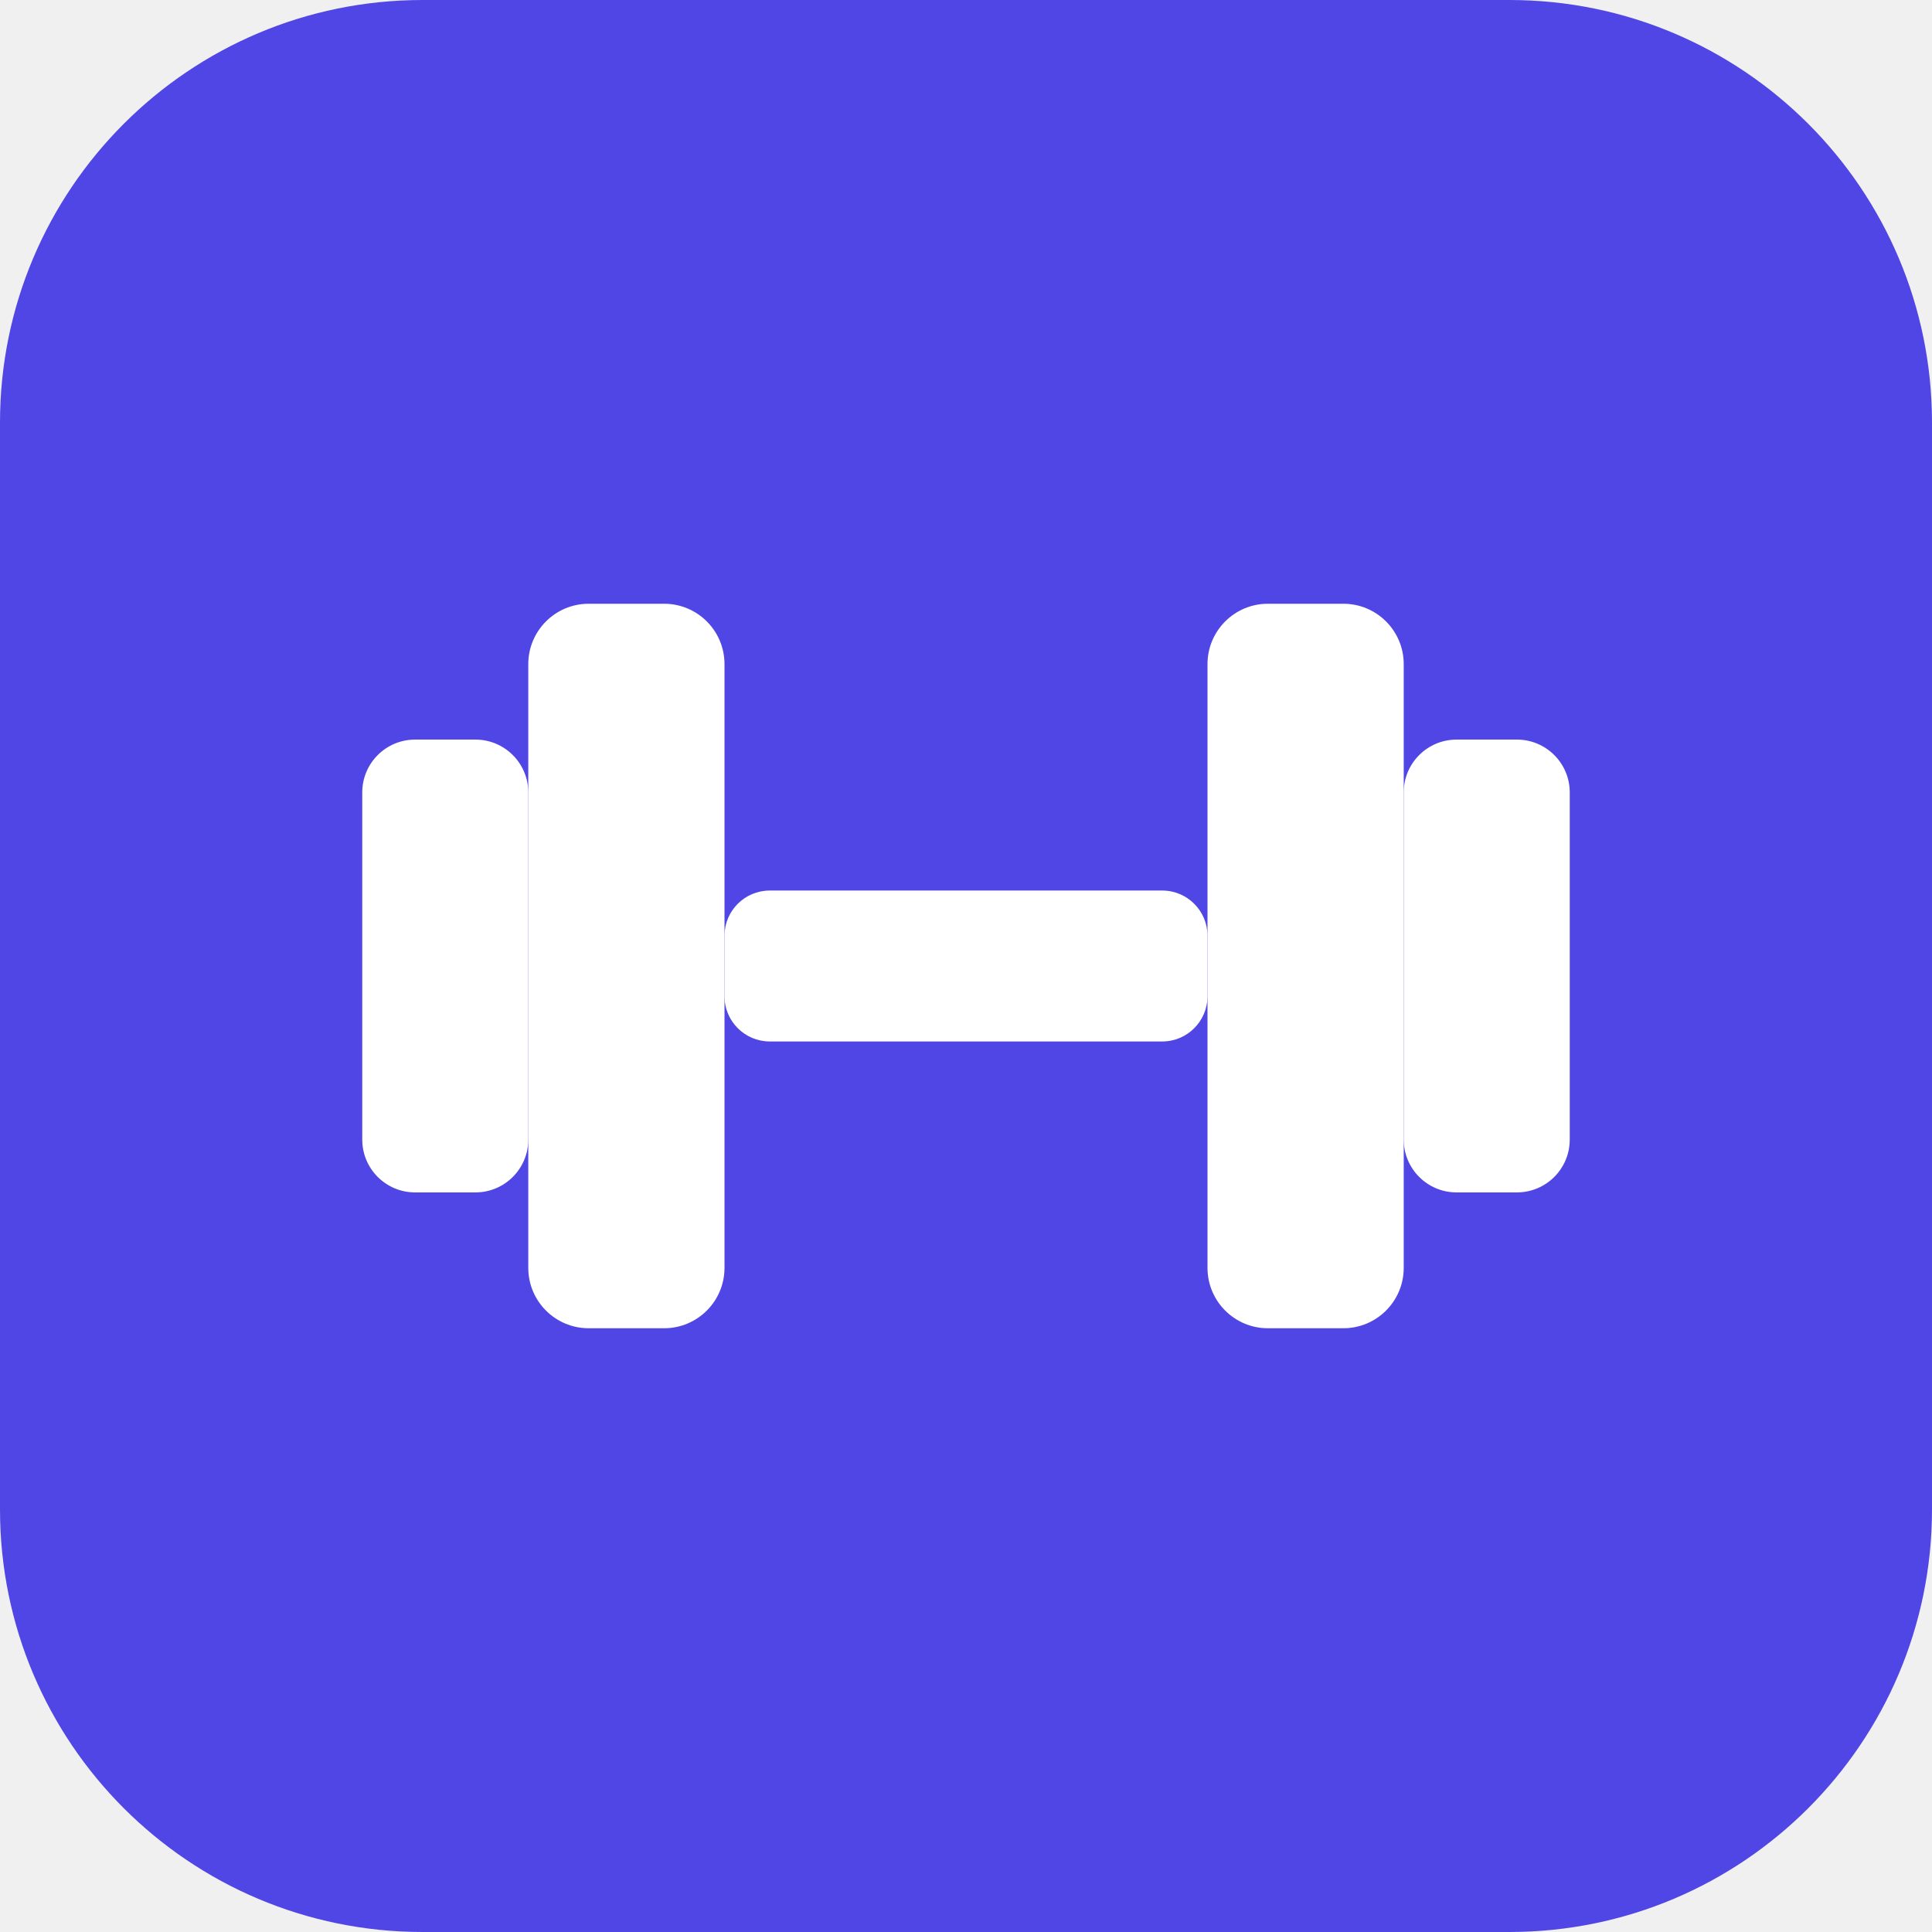
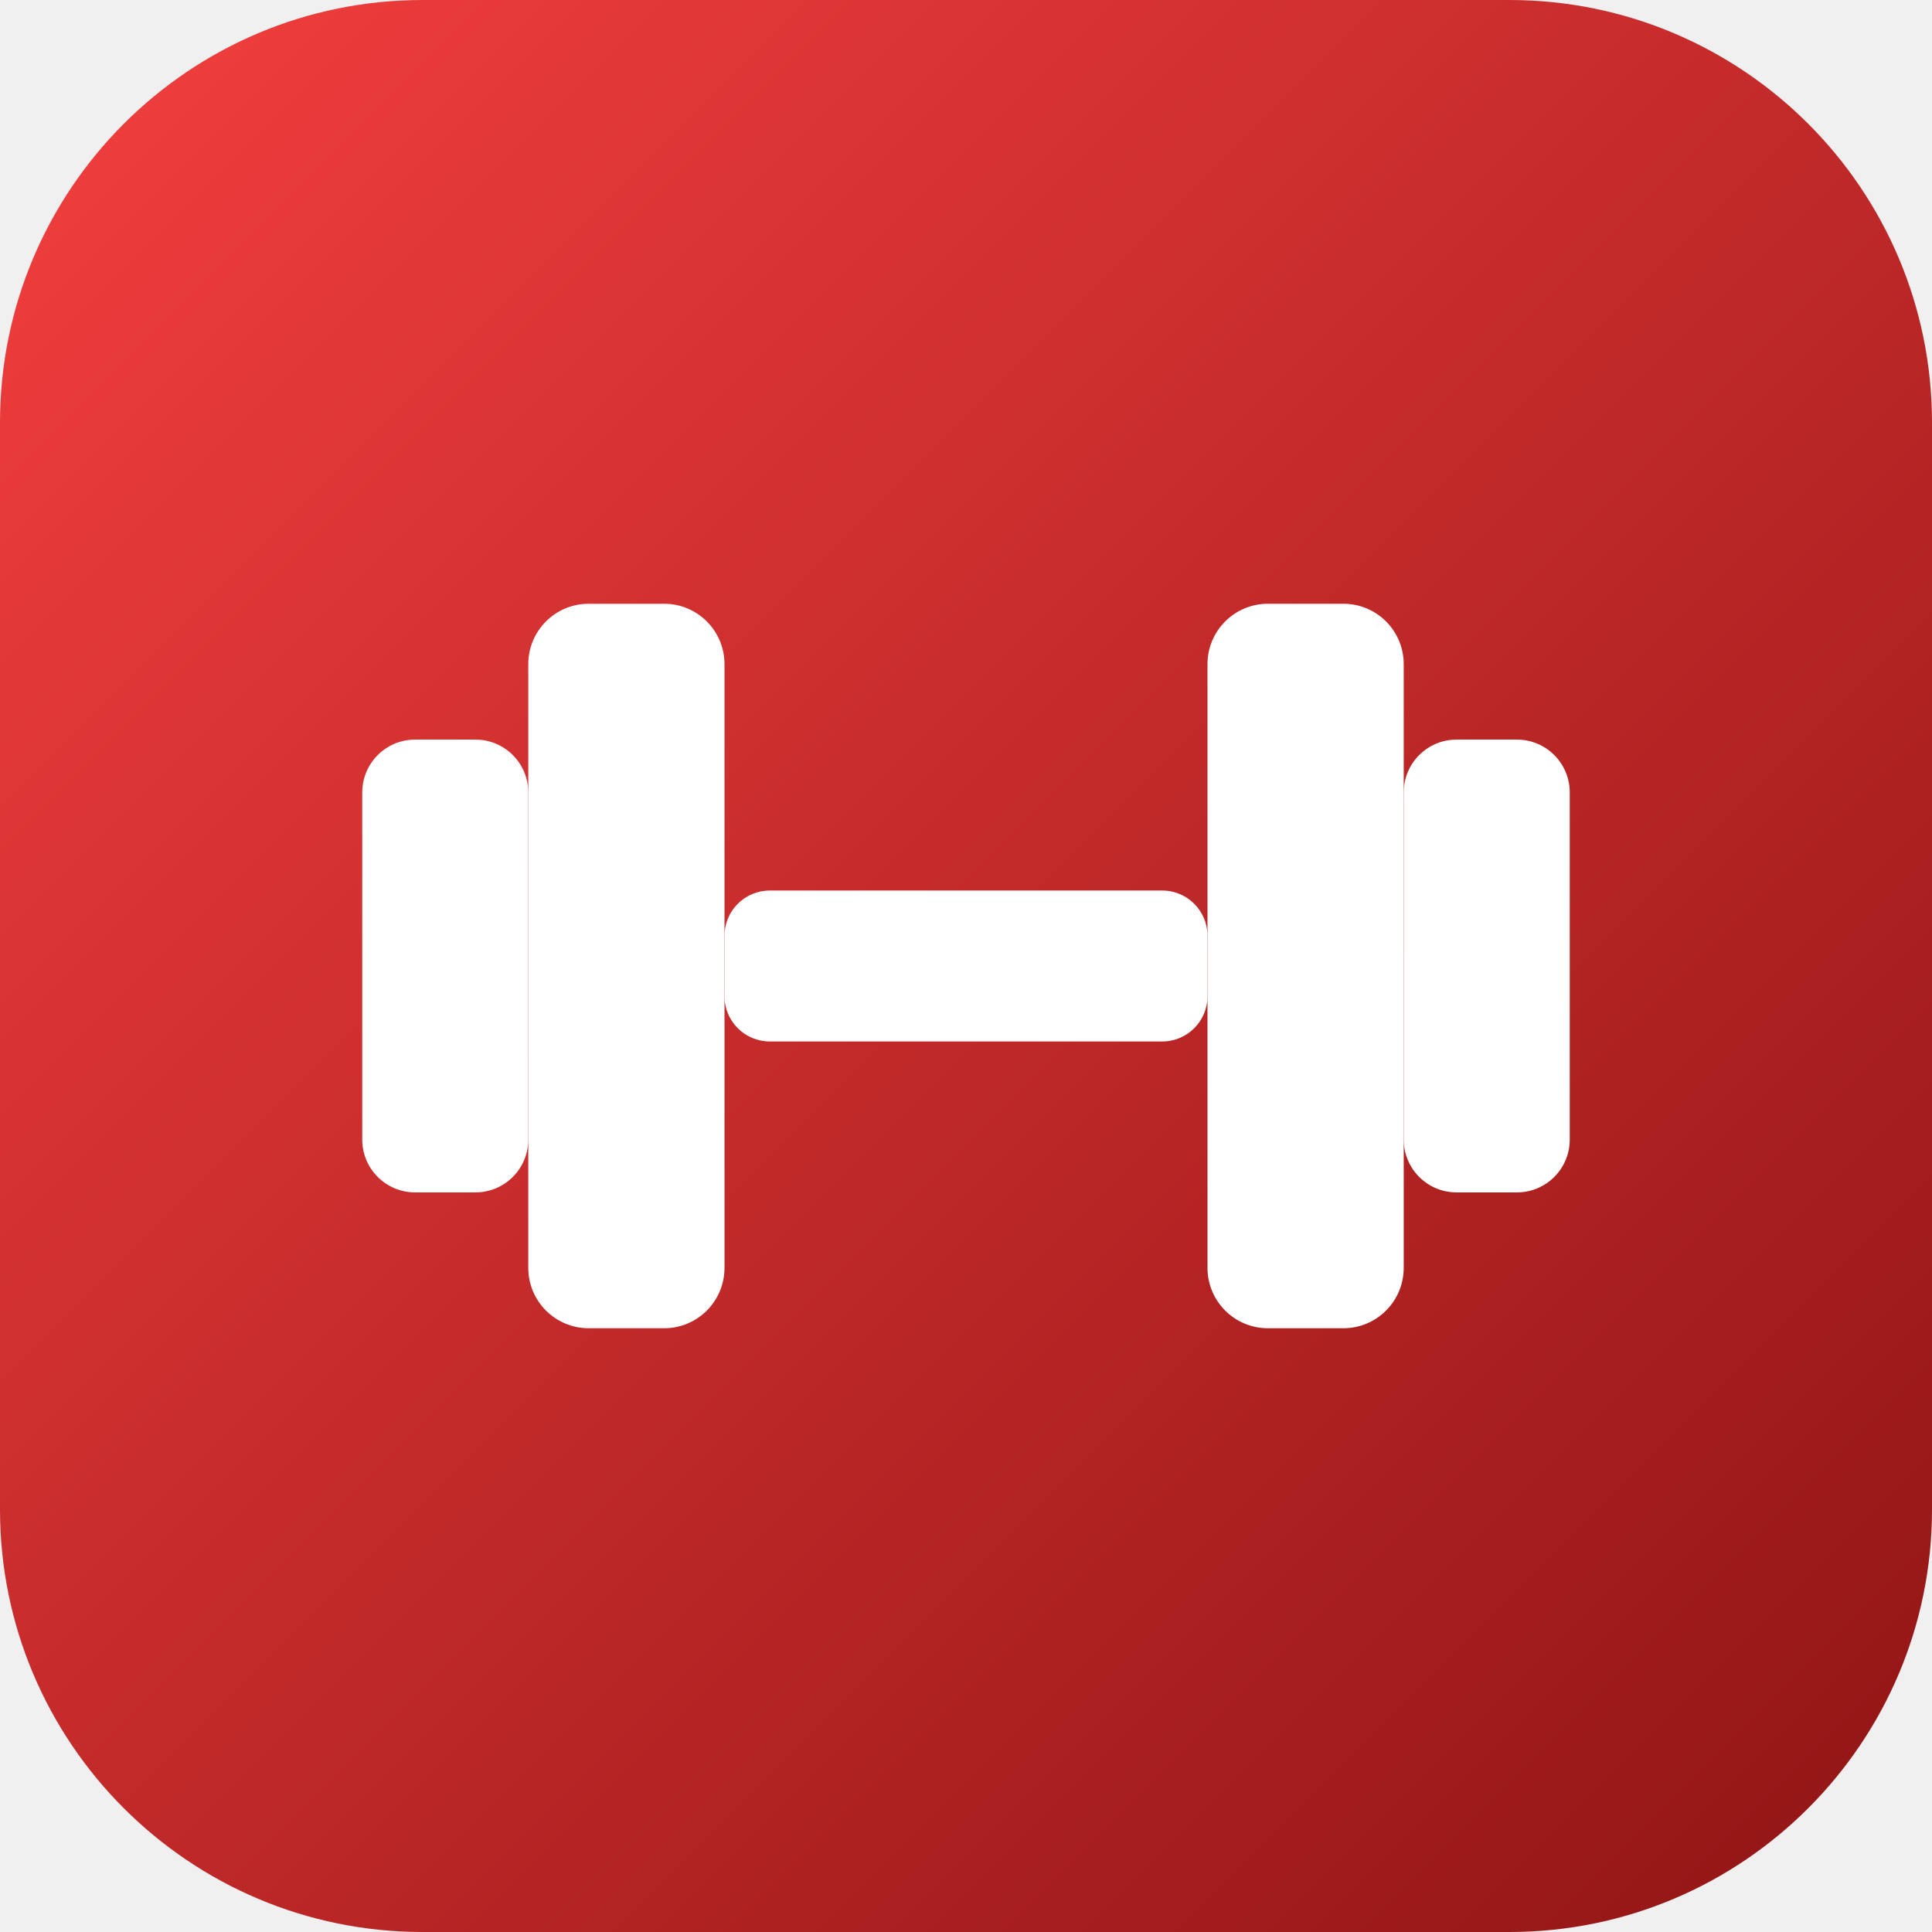
<svg xmlns="http://www.w3.org/2000/svg" viewBox="0 0 512 512">
-   <rect width="512" height="512" rx="112" fill="#4f46e5" />
+   <defs>
+     <linearGradient id="g" x1="0" y1="0" x2="1" y2="1">
+       <stop offset="0" stop-color="#f43f3f" />
+       <stop offset="1" stop-color="#8f1414" />
+     </linearGradient>
+   </defs>
+   <rect width="512" height="512" rx="112" fill="url(#g)" />
  <g fill="#fff">
    <rect x="96" y="196" width="44" height="120" rx="14" />
    <rect x="372" y="196" width="44" height="120" rx="14" />
    <rect x="140" y="160" width="52" height="192" rx="16" />
    <rect x="320" y="160" width="52" height="192" rx="16" />
    <rect x="192" y="236" width="128" height="40" rx="12" />
  </g>
</svg>
